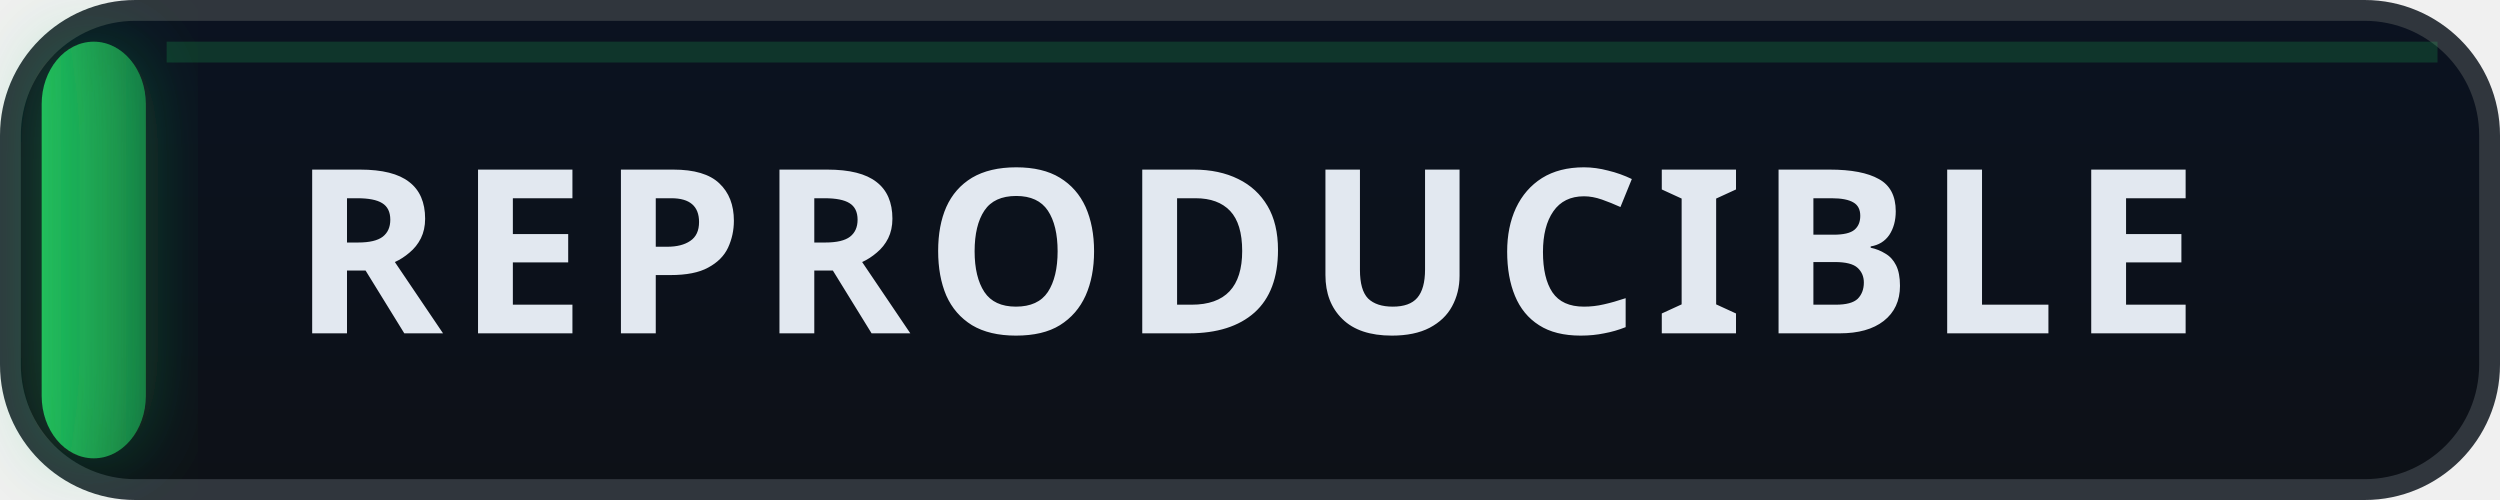
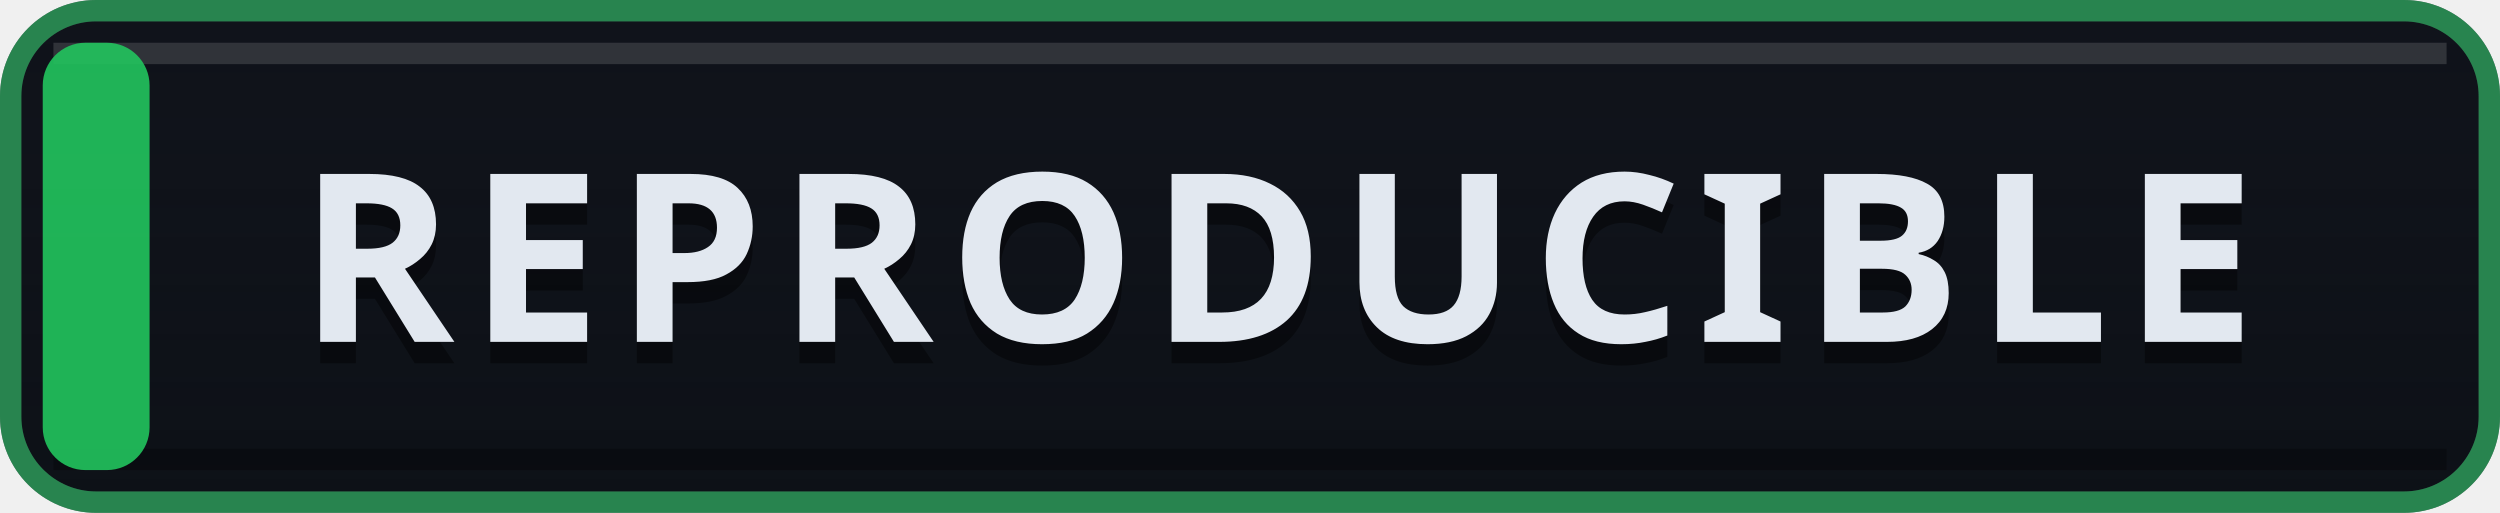
- <svg xmlns="http://www.w3.org/2000/svg" width="120" height="24" viewBox="0 0 120 24" fill="none" role="img" aria-labelledby="vrx_badge_reproducible_title vrx_badge_reproducible_desc">
+ <svg xmlns="http://www.w3.org/2000/svg" width="117" height="24" viewBox="0 0 117 24" fill="none" role="img" aria-labelledby="vrx_badge_reproducible_title vrx_badge_reproducible_desc">
  <defs>
    <linearGradient id="vrx_badge_reproducible_bg" x1="0" y1="0" x2="0" y2="1">
-       <stop offset="0%" stop-color="#0b1220" />
-       <stop offset="100%" stop-color="#0d1117" />
+       <stop offset="0%" stop-color="#070A12" stop-opacity="0.96" />
+       <stop offset="100%" stop-color="#0D1117" stop-opacity="1" />
    </linearGradient>
-     <linearGradient id="vrx_badge_reproducible_accent" x1="0" y1="0" x2="1" y2="0">
-       <stop offset="0%" stop-color="#22C55E" stop-opacity="0.95" />
-       <stop offset="100%" stop-color="#22C55E" stop-opacity="0.55" />
-     </linearGradient>
-     <filter id="vrx_badge_reproducible_glow" x="-50%" y="-50%" width="200%" height="200%">
-       <feDropShadow dx="0" dy="0" stdDeviation="2" flood-color="#22C55E" flood-opacity="0.46" />
-     </filter>
  </defs>
-   <rect x="0.5" y="0.5" width="119" height="23" rx="6" fill="url(#vrx_badge_reproducible_bg)" stroke="#30363d" />
-   <path d="M 8 2.5 H 117" stroke="#22C55E" stroke-opacity="0.20" stroke-width="1" />
-   <rect x="2" y="2" width="5" height="20" rx="3" fill="url(#vrx_badge_reproducible_accent)" filter="url(#vrx_badge_reproducible_glow)" />
-   <text x="14" y="16" font-family="'Segoe UI', system-ui, -apple-system, sans-serif" font-size="11" font-weight="900" letter-spacing="0.7" fill="#E2E8F0">REPRODUCIBLE</text>
+   <rect x="0.5" y="0.5" width="116" height="23" rx="4" fill="url(#vrx_badge_reproducible_bg)" stroke="#30363d" />
+   <rect x="0.5" y="0.5" width="116" height="23" rx="4" stroke="#22C55E" stroke-opacity="0.55" />
+   <path d="M 2.5 2.5 H 114.5" stroke="#FFFFFF" stroke-opacity="0.14" stroke-width="1" />
+   <path d="M 2.5 21.5 H 114.5" stroke="#000000" stroke-opacity="0.28" stroke-width="1" />
+   <rect x="2" y="2" width="5" height="20" rx="2" fill="#22C55E" fill-opacity="0.90" />
+   <text x="14" y="17" text-anchor="start" font-family="'Segoe UI', system-ui, -apple-system, sans-serif" font-size="11" font-weight="900" letter-spacing="0.7" fill="#000000" opacity="0.42">REPRODUCIBLE</text>
+   <text x="14" y="16" text-anchor="start" font-family="'Segoe UI', system-ui, -apple-system, sans-serif" font-size="11" font-weight="900" letter-spacing="0.7" fill="#E2E8F0">REPRODUCIBLE</text>
</svg>
